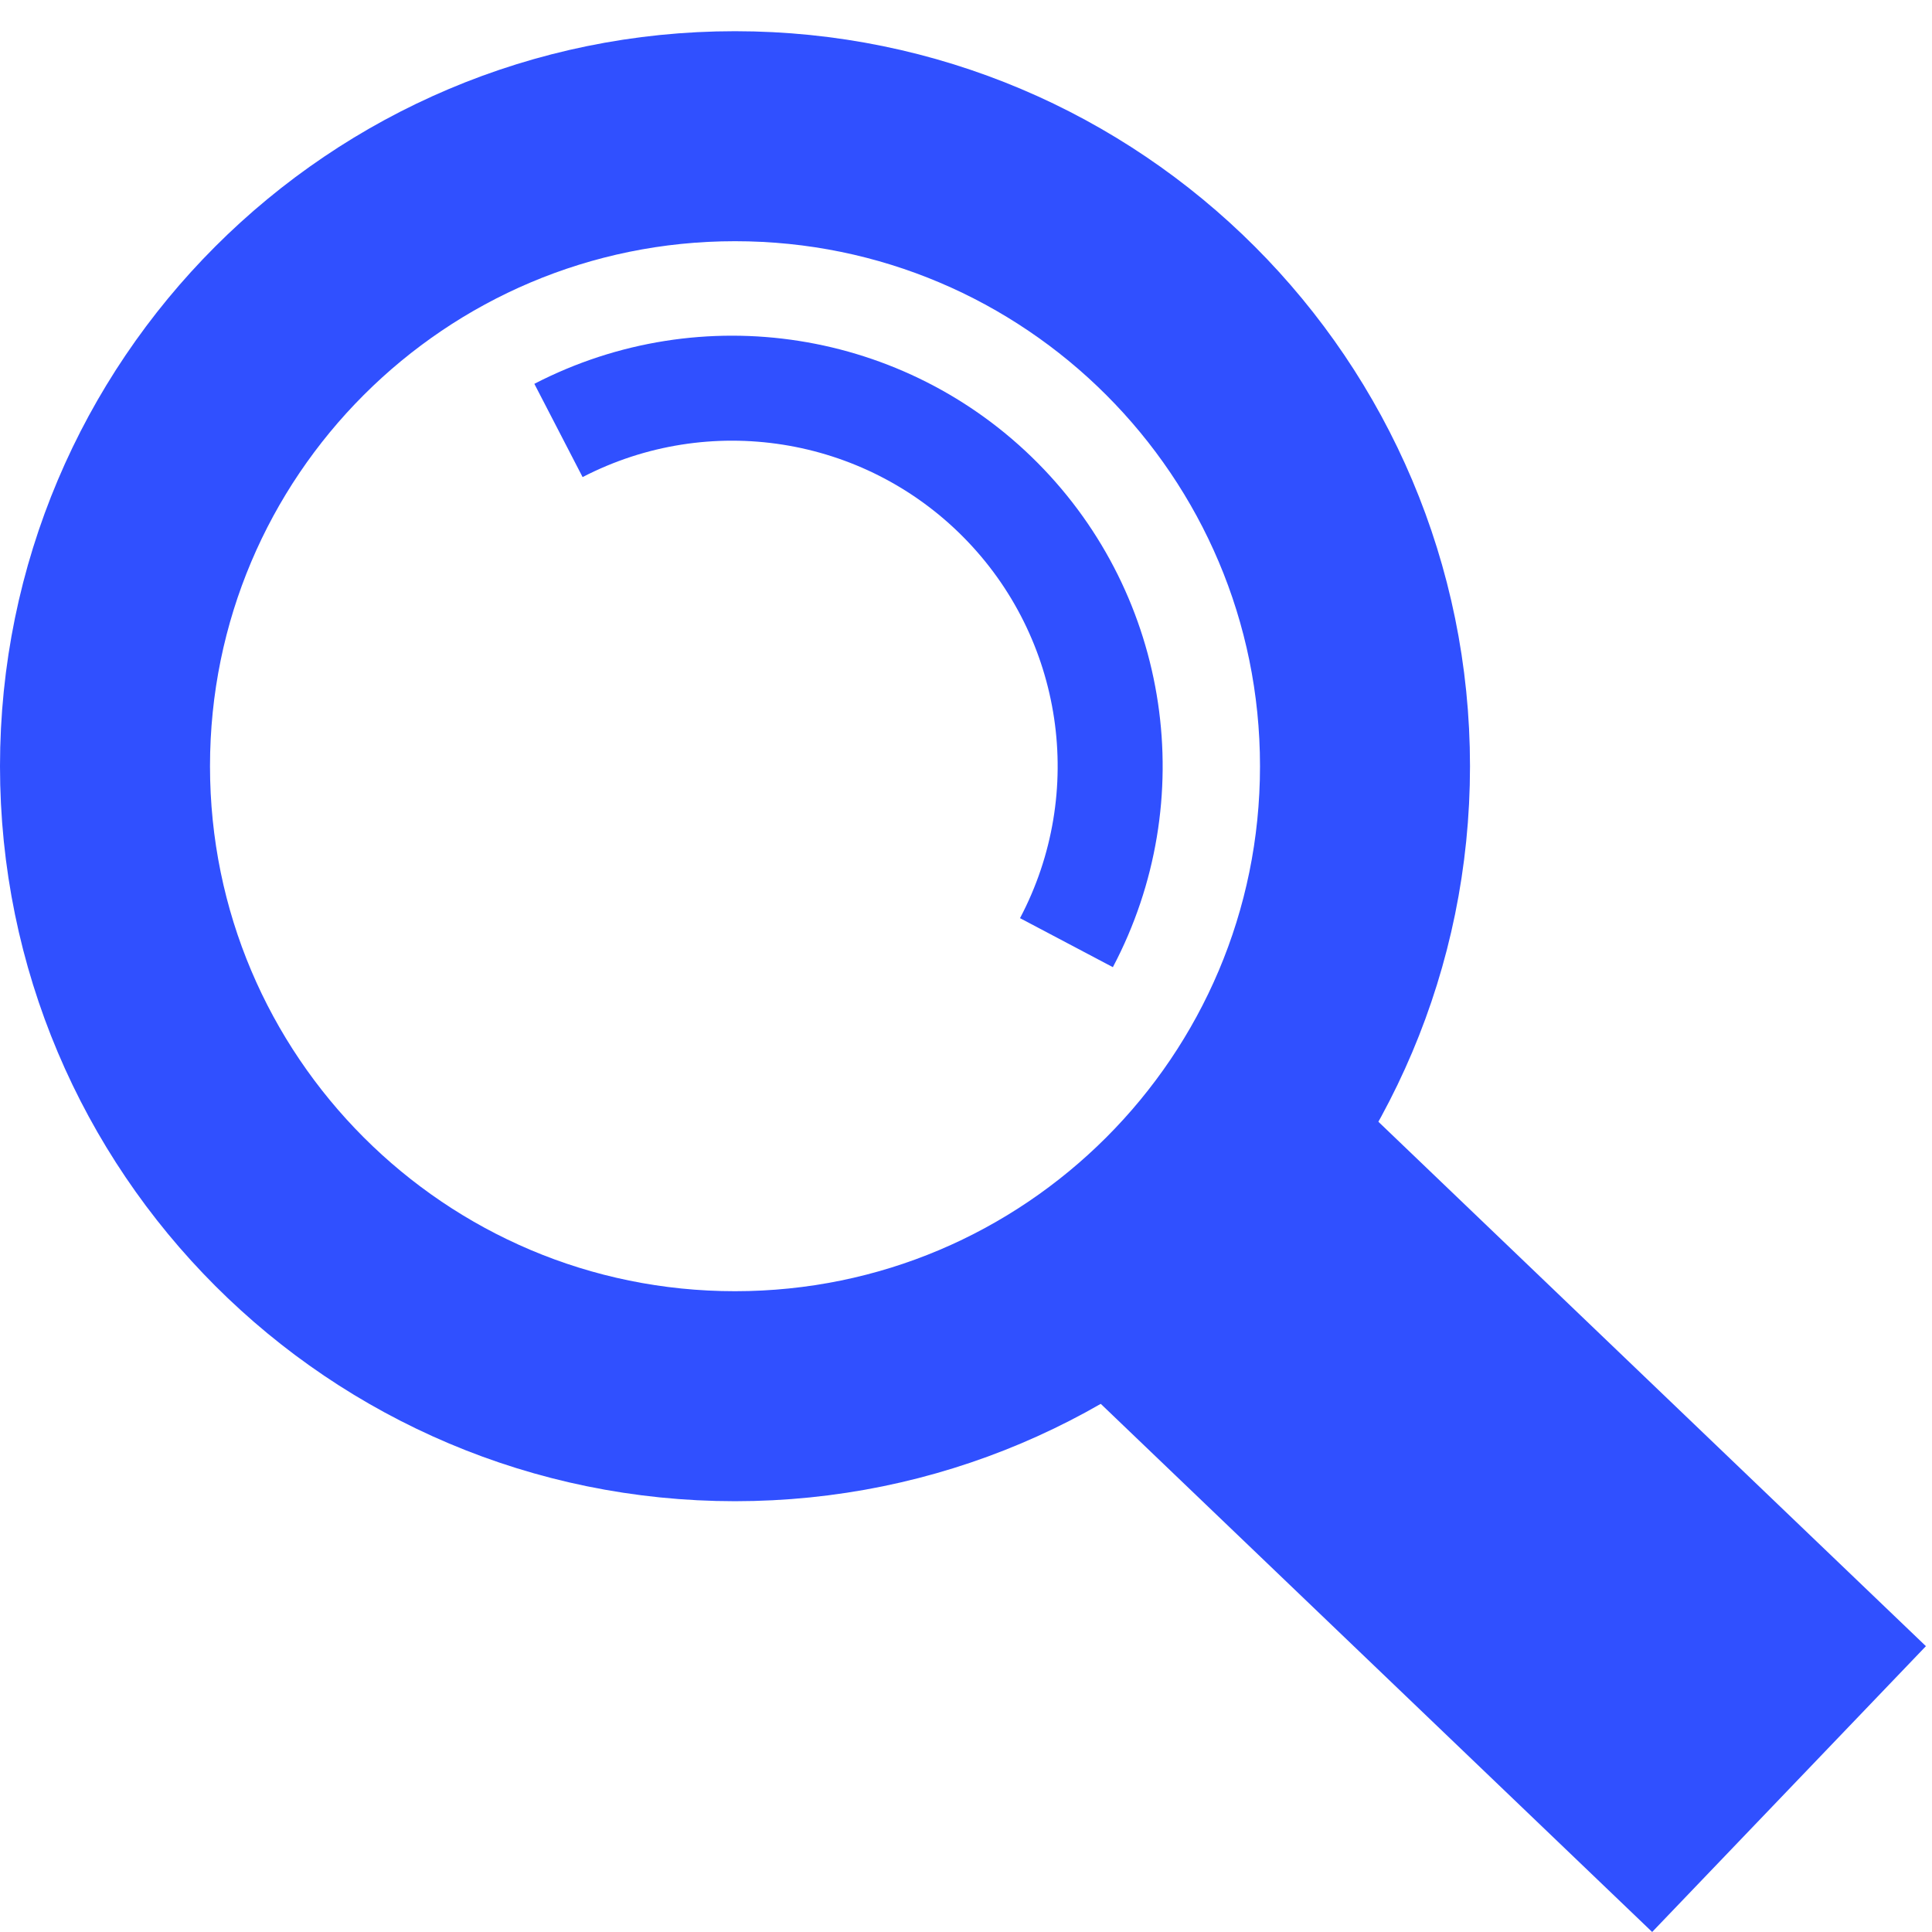
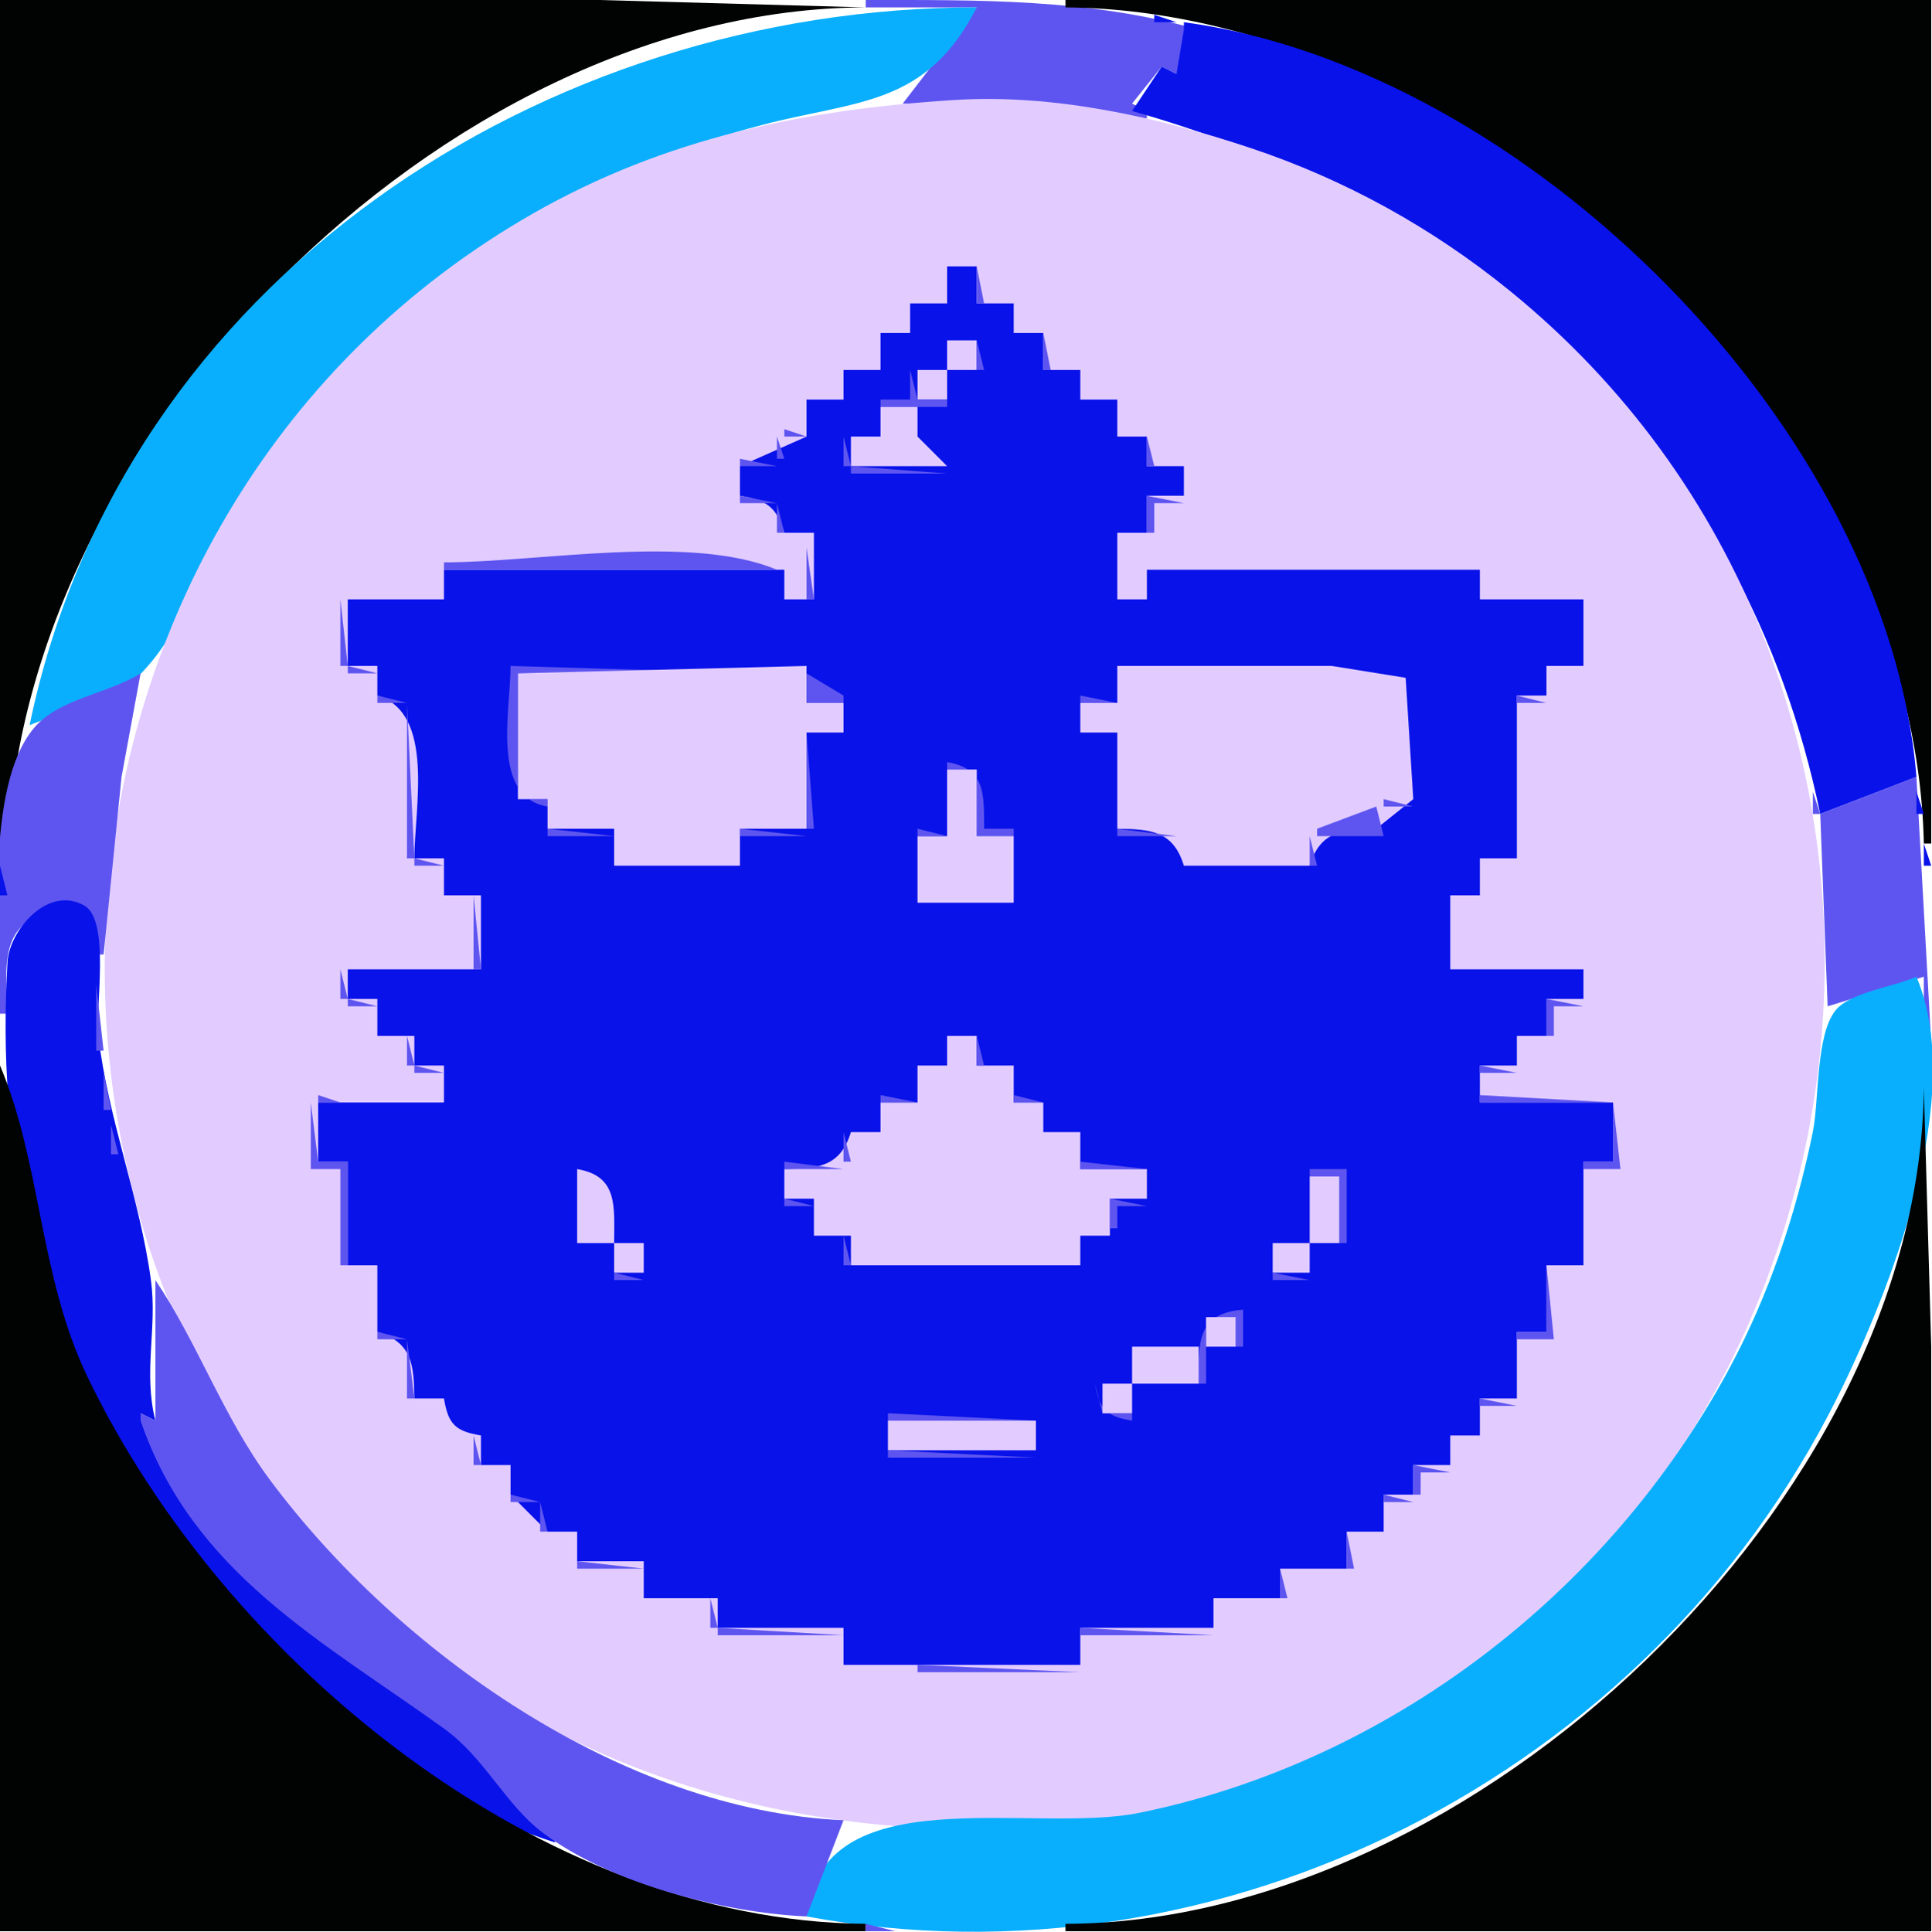
- <svg xmlns="http://www.w3.org/2000/svg" width="92mm" height="92mm" viewBox="0 0 92 92">
-   <g transform="translate(-40.921 -17.417)">
-     <circle cx="75.921" cy="53.903" r="30" style="fill:none;fill-opacity:1;stroke:#3050ff;stroke-width:10;stroke-miterlimit:4;stroke-dasharray:none;stroke-opacity:1" />
-     <path d="M67.515 37.915a18 18 0 0 1 21.051 3.313 18 18 0 0 1 3.138 21.078" style="fill:none;fill-opacity:1;stroke:#3050ff;stroke-width:5;stroke-miterlimit:4;stroke-dasharray:none;stroke-opacity:1" />
-     <rect width="18.846" height="39.963" x="3.706" y="122.09" ry="0" style="opacity:1;fill:#3050ff;fill-opacity:1;stroke:none;stroke-width:8;stroke-miterlimit:4;stroke-dasharray:none;stroke-opacity:1" transform="rotate(-46.235)" />
-   </g>
+ <svg xmlns="http://www.w3.org/2000/svg" width="261" height="261">
+   <path style="fill:#010202; stroke:none;" d="M0 0L0 117L1 117C1.47 60.213 60.008 1.157 117 1L81 0L0 0z" />
+   <path style="fill:#5e55f0; stroke:none;" d="M117 0L117 1L132 1L122 14L155 16L155 15L153 14L157 9L159 10L162 4C147.068 -0.198 132.364 0 117 0z" />
+   <path style="fill:#010202; stroke:none;" d="M144 0L144 1C199.51 1.459 258.843 57.968 260 114L261 114L261 0L144 0z" />
+   <path style="fill:#0812e9; stroke:none;" d="M108 1L109 2L108 1z" />
+   <path style="fill:#09affd; stroke:none;" d="M4 98C8.584 96.102 15.005 94.955 18.61 91.466C25.911 84.401 29.066 71.392 35.158 63C45.168 49.212 58.18 37.346 73 28.873C82.417 23.488 92.526 19.634 103 16.884C115.884 13.502 125.16 14.399 132 1C73.586 1 16.47 37.744 4 98z" />
+   <path style="fill:#0812e9; stroke:none;" d="M151 1L152 2L151 1M102.667 2.333L103.333 2.667L102.667 2.333M156 2L156 3L159 3L156 2z" />
+   <path style="fill:#5e55f0; stroke:none;" d="M98 3L99 4L98 3z" />
+   <path style="fill:#0812e9; stroke:none;" d="M160 3L160 4L159 10L157 9L153 15C200.051 28.253 235.881 60.972 246 110L259 105C255.149 57.857 206.281 9.237 160 3z" />
+   <path style="fill:#5e55f0; stroke:none;" d="M94 4L95 5L94 4z" />
+   <path style="fill:#0812e9; stroke:none;" d="M82 8L83 9L82 8M75 11L76 12L75 11M73 12L74 13L73 12z" />
+   <path style="fill:#e2ccff; stroke:none;" d="M129 13.514C108.715 14.788 89.891 18.643 72 28.873C2.752 68.466 -5.661 167.822 54 219.711C78.719 241.209 110.878 249.123 143 246.91C158.123 245.869 173.833 240.483 187 233.138C258.464 193.27 267.565 90.883 204 39.261C193.543 30.768 181.766 24.259 169 20C156.365 15.785 142.415 12.671 129 13.514z" />
+   <path style="fill:#5e55f0; stroke:none;" d="M69 14L70 15L69 14M157.667 16.333L158.333 16.667L157.667 16.333M161.667 17.333L162.333 17.667L161.667 17.333z" />
+   <path style="fill:#0812e9; stroke:none;" d="M62 18L63 19L62 18z" />
+   <path style="fill:#5e55f0; stroke:none;" d="M164.667 18.333L165.333 18.667L164.667 18.333M167 19L168 20L167 19M59 20L60 21L59 20M170.667 20.333L171.333 20.667L170.667 20.333M173 21L174 22L173 21z" />
+   <path style="fill:#0812e9; stroke:none;" d="M56 22L57 23L56 22z" />
+   <path style="fill:#5e55f0; stroke:none;" d="M176 22L177 23L176 22M178 23L179 24L178 23M180 24L181 25L180 24M52 25L53 26L52 25M182 25L183 26L182 25M184 26L185 27L184 26M186 27L187 28L186 27M47 29L48 30L47 29M46 30L47 31L46 30M191 30L192 31L191 30M193 31L194 32L193 31M194 32L195 33L194 32M197 34L198 35L197 34z" />
+   <path style="fill:#0812e9; stroke:none;" d="M128 36L128 41L123 41L123 45L119 45L119 50L114 50L114 54L109 54L109 59L100 63L100 67C103.582 67.568 104.943 68.508 106 72L110 72L110 81L106 81L106 77L60 77L60 81L47 81L47 90L51 90L51 94C58.852 96.383 56 109.338 56 116L60 116L60 121L65 121L65 131L47 131L47 135L51 135L51 140L56 140L56 144L60 144L60 149L43 149L43 157L47 157L47 171L51 171L51 180C55.702 181.428 55.946 184.461 56 189L60 189C60.577 192.474 61.526 193.423 65 194L65 198L69 198L69 202L74 207L78 207L78 211L87 211L87 216L97 216L97 220L114 220L114 225L146 225L146 220L164 220L164 216L173 216L173 212L182 212L182 207L187 207L187 202L191 202L191 198L196 198L196 194L200 194L200 189L205 189L205 180L209 180L209 171L214 171L214 157L218 157L218 149L200 149L200 144L205 144L205 140L209 140L209 135L214 135L214 131L196 131L196 121L200 121L200 116L205 116L205 94L209 94L209 90L214 90L214 81L200 81L200 77L155 77L155 81L151 81L151 72L155 72L155 67L160 67L160 63L155 63L155 59L151 59L151 54L146 54L146 50L141 50L141 45L137 45L137 41L132 41L132 36L128 36z" />
+   <path style="fill:#5e55f0; stroke:none;" d="M132 36L132 41L133 41L132 36M200 36L201 37L200 36M201 37L202 38L201 37M205 40L206 41L205 40M206 41L207 42L206 41M207 42L208 43L207 42M122 44L123 45L122 44M137 44L138 45L137 44M141 45L141 50L142 50L141 45M30 46L31 47L30 46z" />
+   <path style="fill:#e2ccff; stroke:none;" d="M128 46L128 50L124 50L124 54L128 54L128 50L132 50L132 46L128 46z" />
+   <path style="fill:#5e55f0; stroke:none;" d="M132 46L132 50L133 50L132 46M29 47L30 48L29 47M123 50L123 54L119 54L119 55L128 55L128 54L124 54L123 50M25 52L26 53L25 52M146 53L147 54L146 53M218 53L219 54L218 53M219 54L220 55L219 54z" />
+   <path style="fill:#e2ccff; stroke:none;" d="M119 55L119 59L115 59L115 63L128 63L124 59L124 55L119 55z" />
+   <path style="fill:#5e55f0; stroke:none;" d="M220 55L221 56L220 55M22 56L23 57L22 56M106 58L106 59L109 59L106 58M20 59L21 60L20 59M105 59L105 62L106 62L105 59M114 59L114 63L115 63L114 59M127 59L128 60L127 59M155 59L155 63L156 63L155 59M223 59L224 60L223 59M224 60L225 61L224 60z" />
+   <path style="fill:#0812e9; stroke:none;" d="M18 62L19 63L18 62z" />
+   <path style="fill:#5e55f0; stroke:none;" d="M100 62L100 63L105 63L100 62M34 63L35 64L34 63M115 63L115 64L128 64L115 63M226 63L227 64L226 63M228 66L229 67L228 66z" />
+   <path style="fill:#0812e9; stroke:none;" d="M15 67L16 68L15 67z" />
+   <path style="fill:#5e55f0; stroke:none;" d="M100 67L100 68L105 68L100 67M155 67L155 72L156 72L156 68L160 68L155 67M229 67L230 68L229 67M105 68L105 72L106 72L105 68M14 69L15 70L14 69M230 69L231 70L230 69M13 71L14 72L13 71M231 71L232 72L231 71M109 72L110 73L109 72M12 73L13 74L12 73M109 74L109 81L110 81L109 74M233 74L234 75L233 74z" />
+   <path style="fill:#0812e9; stroke:none;" d="M11 75L12 76L11 75z" />
+   <path style="fill:#5e55f0; stroke:none;" d="M60 76L60 77L105 77C93.299 72.09 72.742 76 60 76M234 76L235 77L234 76z" />
+   <path style="fill:#0812e9; stroke:none;" d="M10 77L11 78L10 77z" />
+   <path style="fill:#5e55f0; stroke:none;" d="M25 78L26 79L25 78M235 78L236 79L235 78M9 80L10 81L9 80M24 80L25 81L24 80M236 80L237 81L236 80M46 81L46 90L47 90L46 81z" />
+   <path style="fill:#0812e9; stroke:none;" d="M8 82L9 83L8 82z" />
+   <path style="fill:#5e55f0; stroke:none;" d="M237 83L238 84L237 83M7 85L8 86L7 85M238 85L239 86L238 85M21 87L22 88L21 87M239 87L240 88L239 87M6 88L7 89L6 88M20.333 89.667L20.667 90.333L20.333 89.667M47 90L47 91L51 91L47 90M69 90C69 96.05 66.299 107.715 74 109L74 108L70 108L70 91L103 91L69 90z" />
+   <path style="fill:#e2ccff; stroke:none;" d="M70 91L70 108L74 108L74 112L83 112L83 117L100 117L100 112L109 112L109 99L114 99L114 95L109 95L109 90L70 91M151 90L151 95L146 95L146 99L151 99L151 112C155.539 112.054 158.572 112.298 160 117L177 117C178.428 112.298 181.461 112.054 186 112L191 108L189.972 91.603L180 90L151 90z" />
+   <path style="fill:#5e55f0; stroke:none;" d="M190 90L191 91L190 90M209 90L210 91L209 90M240 90L241 91L240 90M5 91L6 92L5 91M19 91C14.652 93.751 7.942 94.397 4.589 98.39C-2.166 106.433 0 127.085 0 137L1 137C1 133.488 0.116 128.432 2.603 125.569C7.651 119.758 12.799 122.285 13 129L14 129L16.425 105L19 91M109 91L109 95L114 95L114 94L109 91M241 93L242 94L241 93z" />
+   <path style="fill:#0812e9; stroke:none;" d="M4 94L5 95L4 94z" />
+   <path style="fill:#5e55f0; stroke:none;" d="M51 94L51 95L55 95L51 94M146 94L146 95L151 95L146 94M205 94L205 95L209 95L205 94M4 95L5 96L4 95M55 95L55 116L56 116L55 95M242 96L243 97L242 96z" />
+   <path style="fill:#0812e9; stroke:none;" d="M3 98L4 99L3 98z" />
+   <path style="fill:#5e55f0; stroke:none;" d="M109 99L109 112L110 112L109 99M243.333 99.667L243.667 100.333L243.333 99.667z" />
+   <path style="fill:#0812e9; stroke:none;" d="M2.333 102.667L2.667 103.333L2.333 102.667z" />
+   <path style="fill:#5e55f0; stroke:none;" d="M128 103L128 104L132 104L132 113L137 113L137 112L133 112C132.984 107.345 133.225 103.872 128 103M244.333 103.667L244.667 104.333L244.333 103.667z" />
+   <path style="fill:#e2ccff; stroke:none;" d="M128 104L128 113L124 113L124 122L137 122L137 113L132 113L132 104L128 104z" />
+   <path style="fill:#5e55f0; stroke:none;" d="M246 110L247 136L260 132L260 141L261 141L259 105L246 110M245 107L245 110L246 110L245 107z" />
+   <path style="fill:#0812e9; stroke:none;" d="M259 107L259 110L260 110L259 107z" />
+   <path style="fill:#5e55f0; stroke:none;" d="M187 108L187 109L191 109L187 108z" />
+   <path style="fill:#0812e9; stroke:none;" d="M1 109L2 110L1 109z" />
+   <path style="fill:#5e55f0; stroke:none;" d="M186 109L178 112L178 113L187 113L186 109M74 112L74 113L83 113L74 112M100 112L100 113L109 113L100 112M124 112L124 113L128 113L124 112M151 112L151 113L159 113L151 112M177 113L177 117L178 117L177 113z" />
+   <path style="fill:#0812e9; stroke:none;" d="M260 114L260 117L261 117L260 114z" />
+   <path style="fill:#5e55f0; stroke:none;" d="M56 116L56 117L60 117L56 116z" />
+   <path style="fill:#0812e9; stroke:none;" d="M0 117L0 121L1 121L0 117M75 249L75 248C69.777 244.838 67.091 238.241 61.986 234.35C45.052 221.44 26.355 212.601 19 191L21 192C19.328 185.394 21.276 179.48 20.396 173C18.884 161.874 14.624 151.31 13.286 140C12.856 136.372 14.951 124.41 11.397 122.388C6.431 119.564 1.255 125.783 1.015 130.015C0.299 142.655 0.945 154.656 4.428 167C13.658 199.713 41.19 238.301 75 249z" />
+   <path style="fill:#5e55f0; stroke:none;" d="M64 121L64 131L65 131L64 121M46 131L46 135L47 135L46 131z" />
+   <path style="fill:#09affd; stroke:none;" d="M259 132C256.078 133.358 249.988 134.08 248.028 136.6C245.375 140.009 245.868 148.722 244.996 153C242.737 164.079 239.063 175.024 233.691 185C217.397 215.253 187.802 238.093 154 244.996C139.445 247.969 110.956 239.885 109 259C164.973 269.391 222.791 239.899 248.241 189C255.515 174.452 265.798 148.165 259 132z" />
+   <path style="fill:#5e55f0; stroke:none;" d="M13 133L13 142L14 142L13 133M47 135L47 136L51 136L47 135M209 135L209 140L210 140L210 136L214 136L209 135M55 140L55 144L56 144L55 140z" />
+   <path style="fill:#e2ccff; stroke:none;" d="M128 140L128 144L124 144L124 149L119 149L119 153L115 153C113.572 157.702 110.539 157.946 106 158L106 162L110 162L110 167L115 167L115 171L146 171L146 167L150 167L150 162L155 162L155 158L146 158L146 153L141 153L141 149L137 149L137 144L132 144L132 140L128 140z" />
+   <path style="fill:#5e55f0; stroke:none;" d="M132 140L132 144L133 144L132 140M260.333 143.667L260.667 144.333L260.333 143.667z" />
+   <path style="fill:#010202; stroke:none;" d="M0 144L0 261L117 261L117 260C72.895 259.635 30.156 224.244 11.784 186C5.302 172.508 5.574 157.161 0 144z" />
+   <path style="fill:#5e55f0; stroke:none;" d="M56 144L56 145L60 145L56 144M200 144L200 145L205 145L200 144M14 145L14 150L15 150L14 145z" />
+   <path style="fill:#0812e9; stroke:none;" d="M260 146L261 147L260 146z" />
+   <path style="fill:#010202; stroke:none;" d="M260 147C259.539 202.756 198.987 259.848 144 260L144 261L261 261L261 182L260 147z" />
+   <path style="fill:#5e55f0; stroke:none;" d="M43 148L43 149L46 149L43 148M119 148L119 149L124 149L119 148M137 148L137 149L141 149L137 148M200 148L200 149L218 149L200 148M42 149L42 158L46 158L46 171L47 171L47 157L43 157L42 149M218 149L218 157L214 157L214 158L219 158L218 149M15 152L15 156L16 156L15 152M114 153L114 157L115 157L114 153z" />
+   <path style="fill:#0812e9; stroke:none;" d="M259.333 153.667L259.667 154.333L259.333 153.667z" />
+   <path style="fill:#5e55f0; stroke:none;" d="M16.333 157.667L16.667 158.333L16.333 157.667M106 157L106 158L114 158L106 157M146 157L146 158L155 158L146 157z" />
+   <path style="fill:#e2ccff; stroke:none;" d="M78 158L78 168L83 168L83 172L87 172L87 168L83 168C82.996 163.151 83.61 158.936 78 158z" />
+   <path style="fill:#5e55f0; stroke:none;" d="M82 158L83 159L82 158M177 158L177 159L181 159L181 168L182 168L182 158L177 158M258.333 158.667L258.667 159.333L258.333 158.667z" />
+   <path style="fill:#e2ccff; stroke:none;" d="M177 159L177 168L181 168L181 159L177 159z" />
+   <path style="fill:#5e55f0; stroke:none;" d="M17 162L18 163L17 162M106 162L106 163L110 163L106 162M150 162L150 166L151 166L151 163L155 163L150 162M257 163L258 164L257 163M18 165L19 166L18 165M114 167L114 171L115 171L114 167z" />
+   <path style="fill:#0812e9; stroke:none;" d="M256 167L257 168L256 167z" />
+   <path style="fill:#5e55f0; stroke:none;" d="M19.333 168.667L19.667 169.333L19.333 168.667z" />
+   <path style="fill:#e2ccff; stroke:none;" d="M172 168L172 172L177 172L177 168L172 168z" />
+   <path style="fill:#0812e9; stroke:none;" d="M255 170L256 171L255 170z" />
+   <path style="fill:#5e55f0; stroke:none;" d="M20.333 171.667L20.667 172.333L20.333 171.667M209 171L209 180L205 180L205 181L210 181L209 171M83 172L83 173L87 173L83 172M172 172L172 173L177 173L172 172M21 173L21 192L19 191L19 192C25.985 212.514 43.483 221.724 60.014 233.62C65.493 237.562 68.276 243.836 73.299 247.648C82.335 254.505 97.825 258.519 109 259L114 246C84.108 244.697 53.724 223.176 36.478 200C30.172 191.525 26.78 181.603 21 173M253 176L254 177L253 176M162 187L163 187L163 178L167 178L167 182L168 182L168 177C161.636 177.496 162.004 181.528 162 187z" />
+   <path style="fill:#e2ccff; stroke:none;" d="M163 178L163 182L167 182L167 178L163 178z" />
+   <path style="fill:#5e55f0; stroke:none;" d="M51 180L51 181L55 181L51 180M55 181L55 189L56 189L55 181M251 181L252 182L251 181z" />
+   <path style="fill:#e2ccff; stroke:none;" d="M153 182L153 187L162 187L162 182L153 182z" />
+   <path style="fill:#5e55f0; stroke:none;" d="M148 187C148.577 190.474 149.526 191.423 153 192L153 191L149 191L148 187z" />
+   <path style="fill:#e2ccff; stroke:none;" d="M149 187L149 191L153 191L153 187L149 187z" />
+   <path style="fill:#5e55f0; stroke:none;" d="M200 189L200 190L205 190L200 189M120 191L120 192L140 192L120 191z" />
+   <path style="fill:#e2ccff; stroke:none;" d="M120 192L120 196L140 196L140 192L120 192z" />
+   <path style="fill:#5e55f0; stroke:none;" d="M60 193L61 194L60 193M64 194L64 198L65 198L64 194M244 195L245 196L244 195M120 196L120 197L140 197L120 196M191 198L191 202L192 202L192 199L196 199L191 198M69 202L69 203L73 203L69 202M187 202L187 203L191 203L187 202M73 203L73 207L74 207L73 203M182 207L182 212L183 212L182 207M78 211L78 212L87 212L78 211M173 212L173 216L174 216L173 212M96 216L96 220L97 220L96 216M164 216L165 217L164 216M227 218L228 219L227 218M226 219L227 220L226 219M97 220L97 221L114 221L97 220M146 220L146 221L164 221L146 220M225 220L226 221L225 220M224 221L225 222L224 221M223 222L224 223L223 222M222 223L223 224L222 223M221 224L222 225L221 224M124 225L124 226L146 226L124 225M220 225L221 226L220 225M219 226L220 227L219 226M218 227L219 228L218 227M207 236L208 237L207 236M191 246L192 247L191 246M189 247L190 248L189 247M187 248L188 249L187 248z" />
+   <path style="fill:#0812e9; stroke:none;" d="M76 249L77 250L76 249z" />
+   <path style="fill:#5e55f0; stroke:none;" d="M185 249L186 250L185 249z" />
+   <path style="fill:#0812e9; stroke:none;" d="M78 250L79 251L78 250z" />
+   <path style="fill:#5e55f0; stroke:none;" d="M183 250L184 251L183 250z" />
+   <path style="fill:#0812e9; stroke:none;" d="M80 251L81 252L80 251z" />
+   <path style="fill:#5e55f0; stroke:none;" d="M178 252L179 253L178 252z" />
+   <path style="fill:#0812e9; stroke:none;" d="M85 253L86 254L85 253z" />
+   <path style="fill:#5e55f0; stroke:none;" d="M175 253L176 254L175 253z" />
+   <path style="fill:#0812e9; stroke:none;" d="M88 254L89 255L88 254M91 255L92 256L91 255M95 256L96 257L95 256z" />
+   <path style="fill:#5e55f0; stroke:none;" d="M166 256L167 257L166 256z" />
+   <path style="fill:#0812e9; stroke:none;" d="M98 257L99 258L98 257z" />
+   <path style="fill:#5e55f0; stroke:none;" d="M162 257L163 258L162 257z" />
+   <path style="fill:#0812e9; stroke:none;" d="M103 258L104 259L103 258z" />
+   <path style="fill:#5e55f0; stroke:none;" d="M157 258L158 259L157 258z" />
+   <path style="fill:#0812e9; stroke:none;" d="M158 258L159 259L158 258M109 259L110 260L109 259z" />
+   <path style="fill:#5e55f0; stroke:none;" d="M110.667 259.333L111.333 259.667L110.667 259.333M151 259L152 260L151 259z" />
+   <path style="fill:#0812e9; stroke:none;" d="M152 259L153 260L152 259z" />
+   <path style="fill:#5e55f0; stroke:none;" d="M117 260L117 261L121 261L117 260z" />
</svg>
